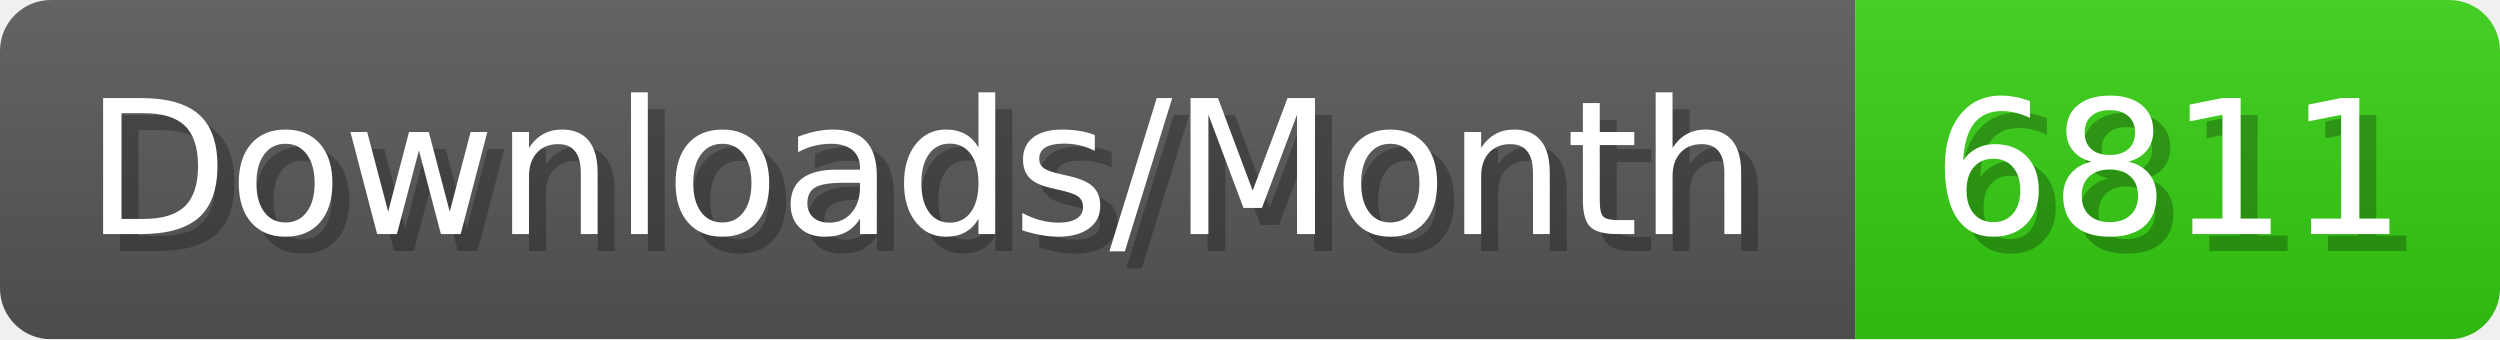
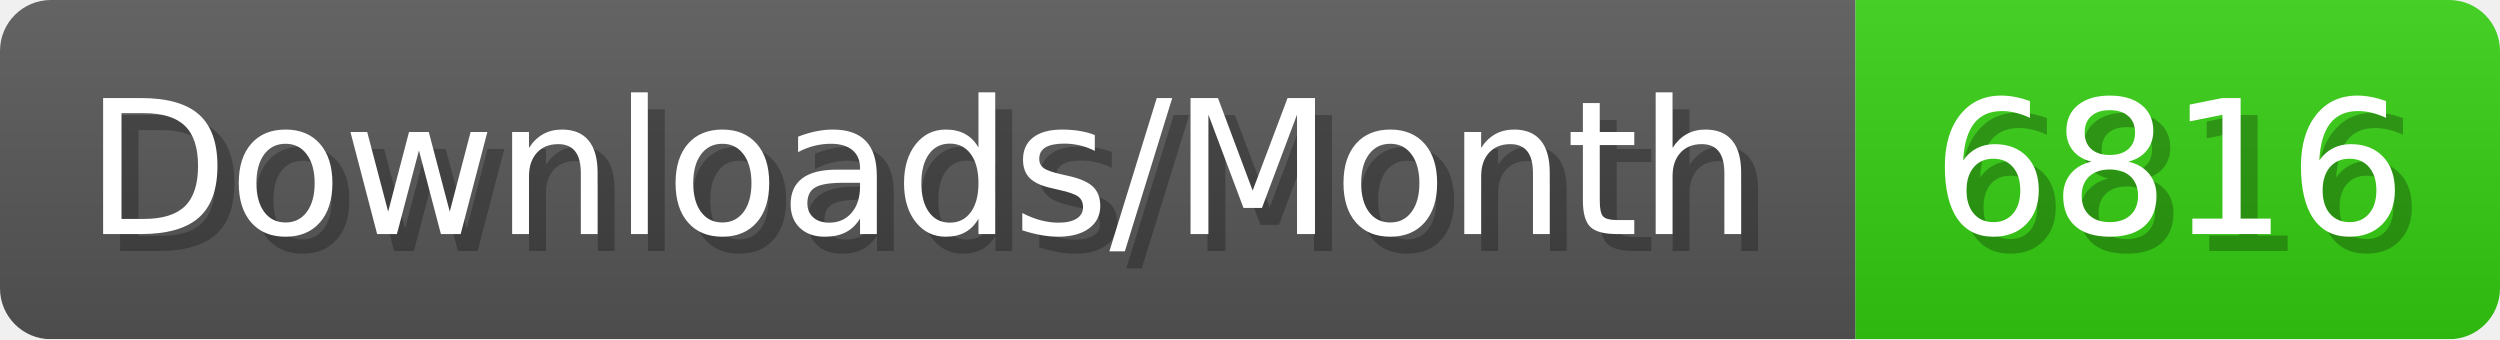
- <svg xmlns="http://www.w3.org/2000/svg" width="147.4" height="20" viewBox="0 0 1474 200" role="img" aria-label="Downloads/Month: 6811">
+ <svg xmlns="http://www.w3.org/2000/svg" width="147.4" height="20" viewBox="0 0 1474 200" role="img" aria-label="Downloads/Month: 6816">
  <linearGradient id="YlXUI" x2="0" y2="100%">
    <stop offset="0" stop-opacity=".1" stop-color="#EEE" />
    <stop offset="1" stop-opacity=".1" />
  </linearGradient>
  <mask id="JHhop">
    <rect width="1474" height="200" rx="30" fill="#FFF" />
  </mask>
  <g mask="url(#JHhop)">
    <rect width="1094" height="200" fill="#555" />
    <rect width="380" height="200" fill="#3C1" x="1094" />
    <rect width="1474" height="200" fill="url(#YlXUI)" />
  </g>
  <g aria-hidden="true" fill="#fff" text-anchor="start" font-family="Verdana,DejaVu Sans,sans-serif" font-size="110">
    <text x="60" y="148" textLength="994" fill="#000" opacity="0.25">Downloads/Month</text>
    <text x="50" y="138" textLength="994">Downloads/Month</text>
-     <text x="1149" y="148" textLength="280" fill="#000" opacity="0.25">6811</text>
-     <text x="1139" y="138" textLength="280">6811</text>
+     <text x="1149" y="148" textLength="280" fill="#000" opacity="0.25">6816</text>
+     <text x="1139" y="138" textLength="280">6816</text>
  </g>
</svg>
